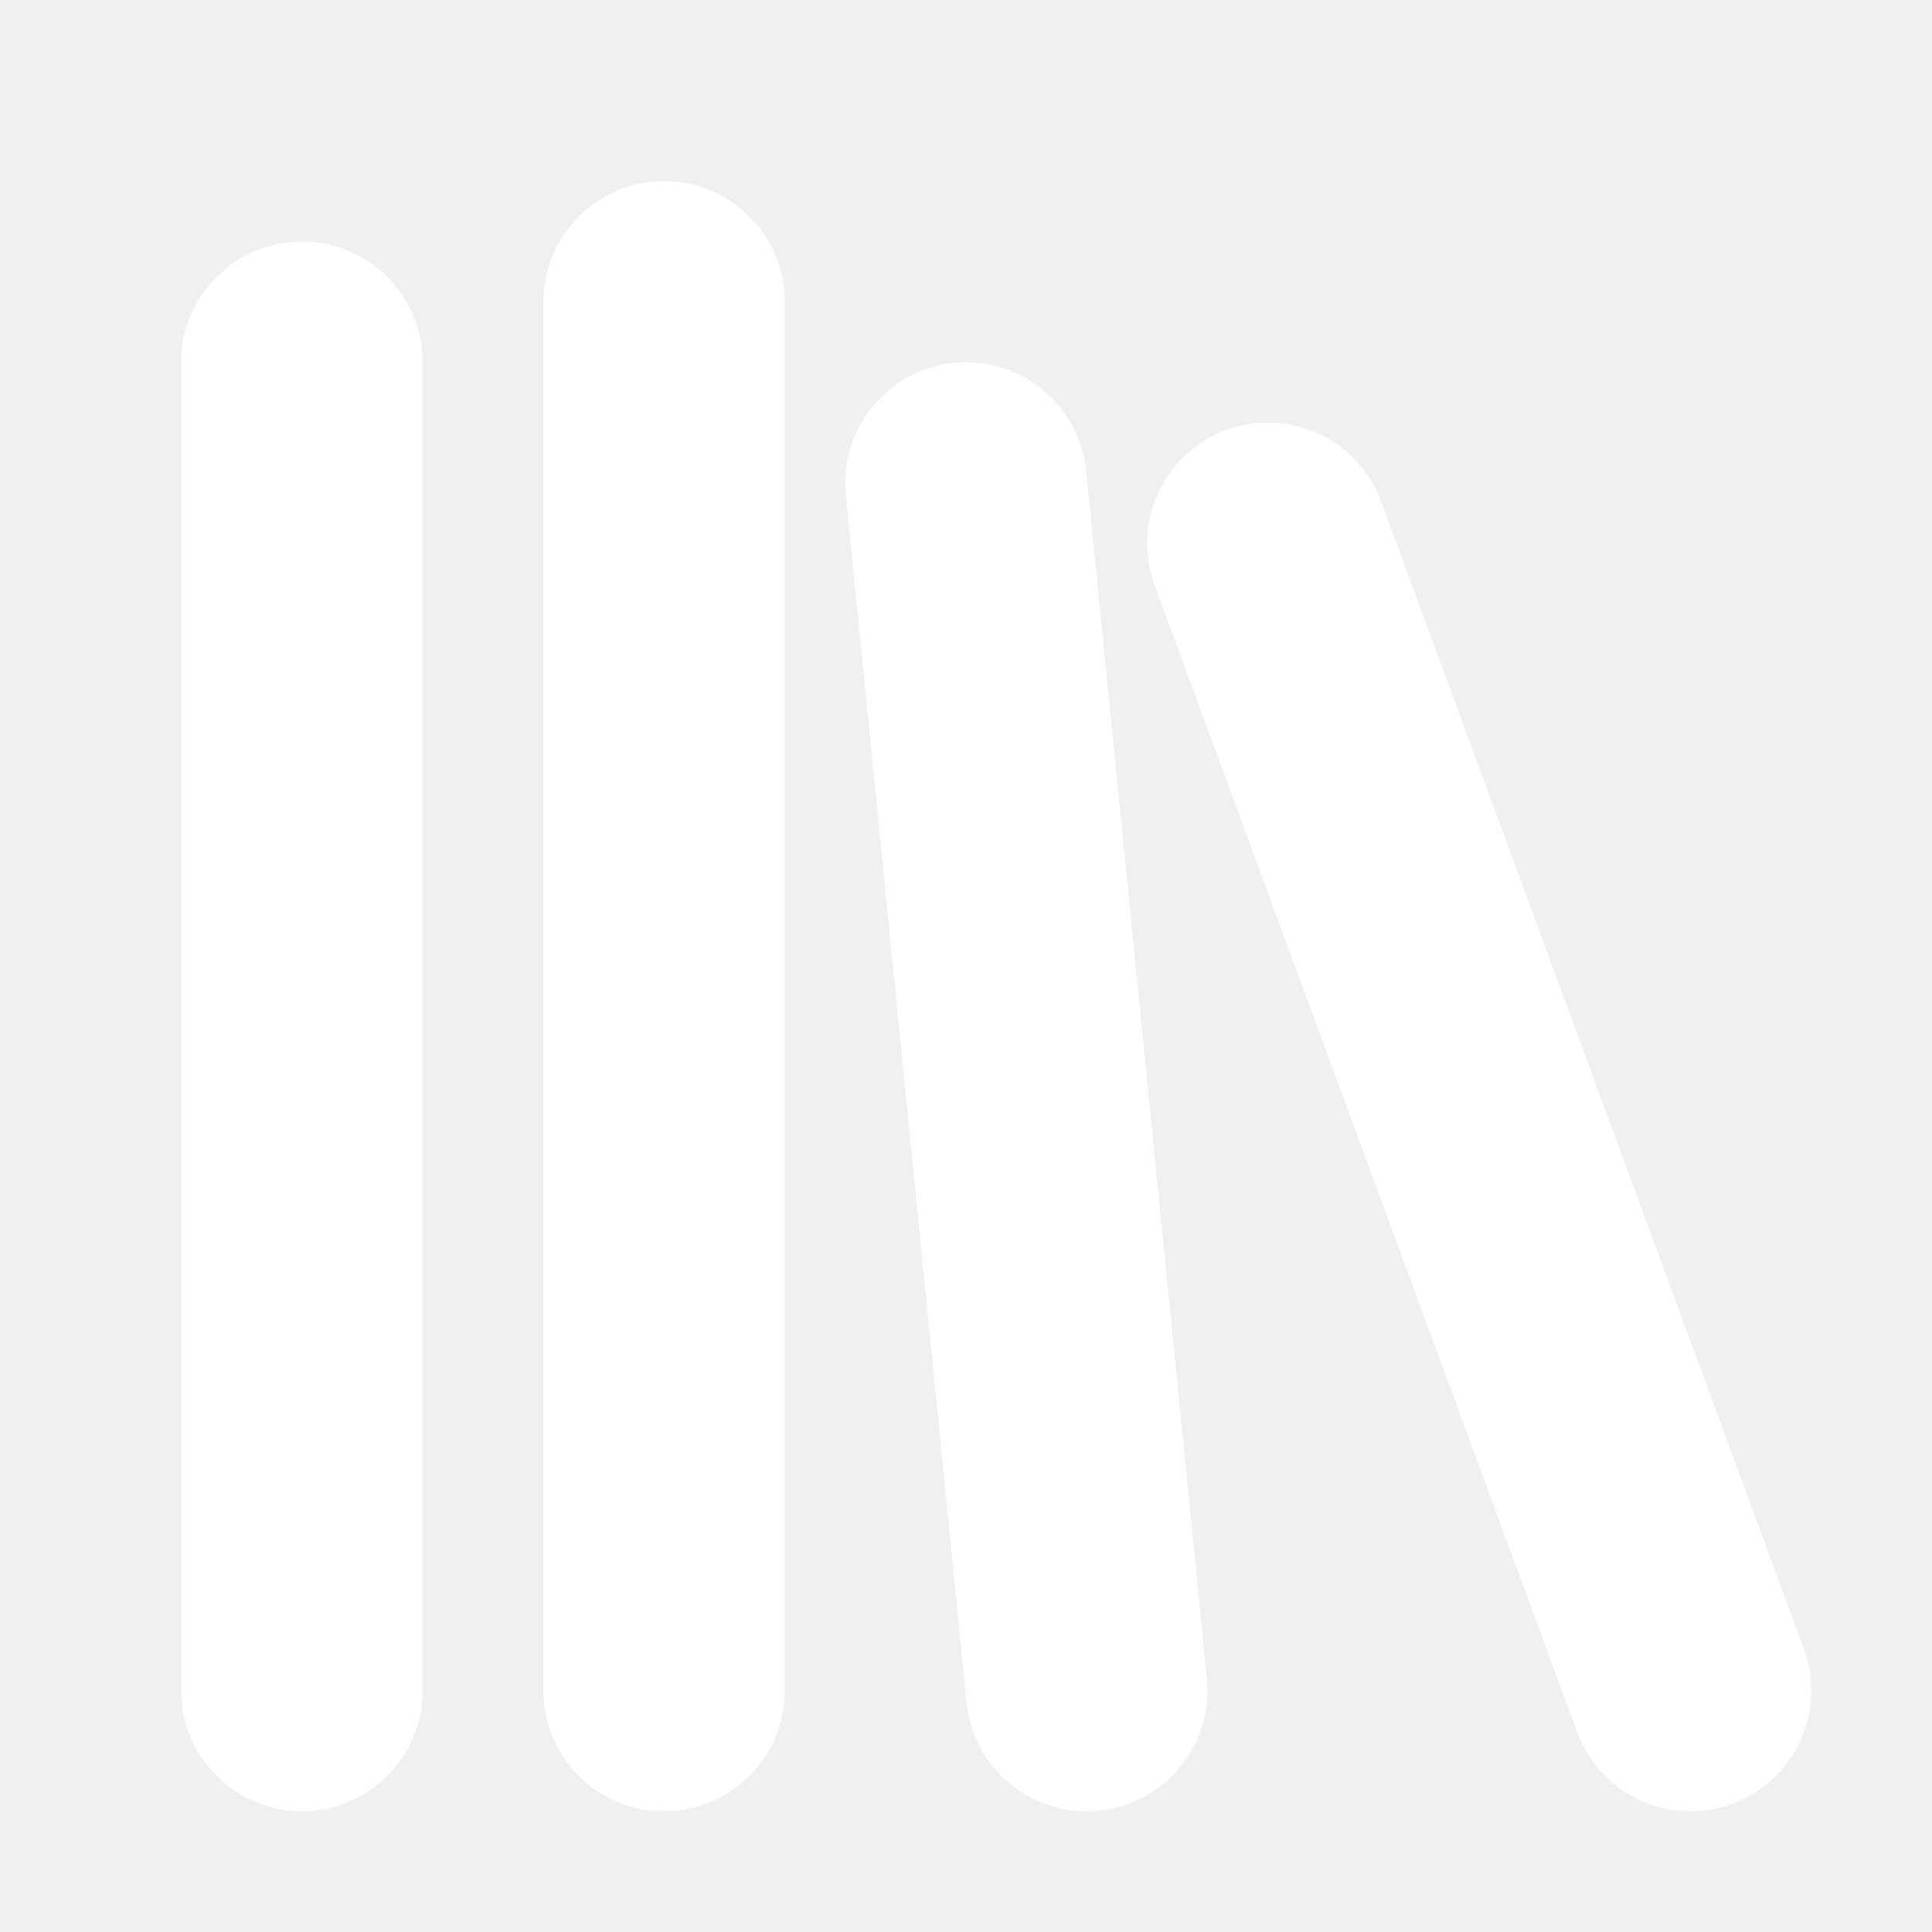
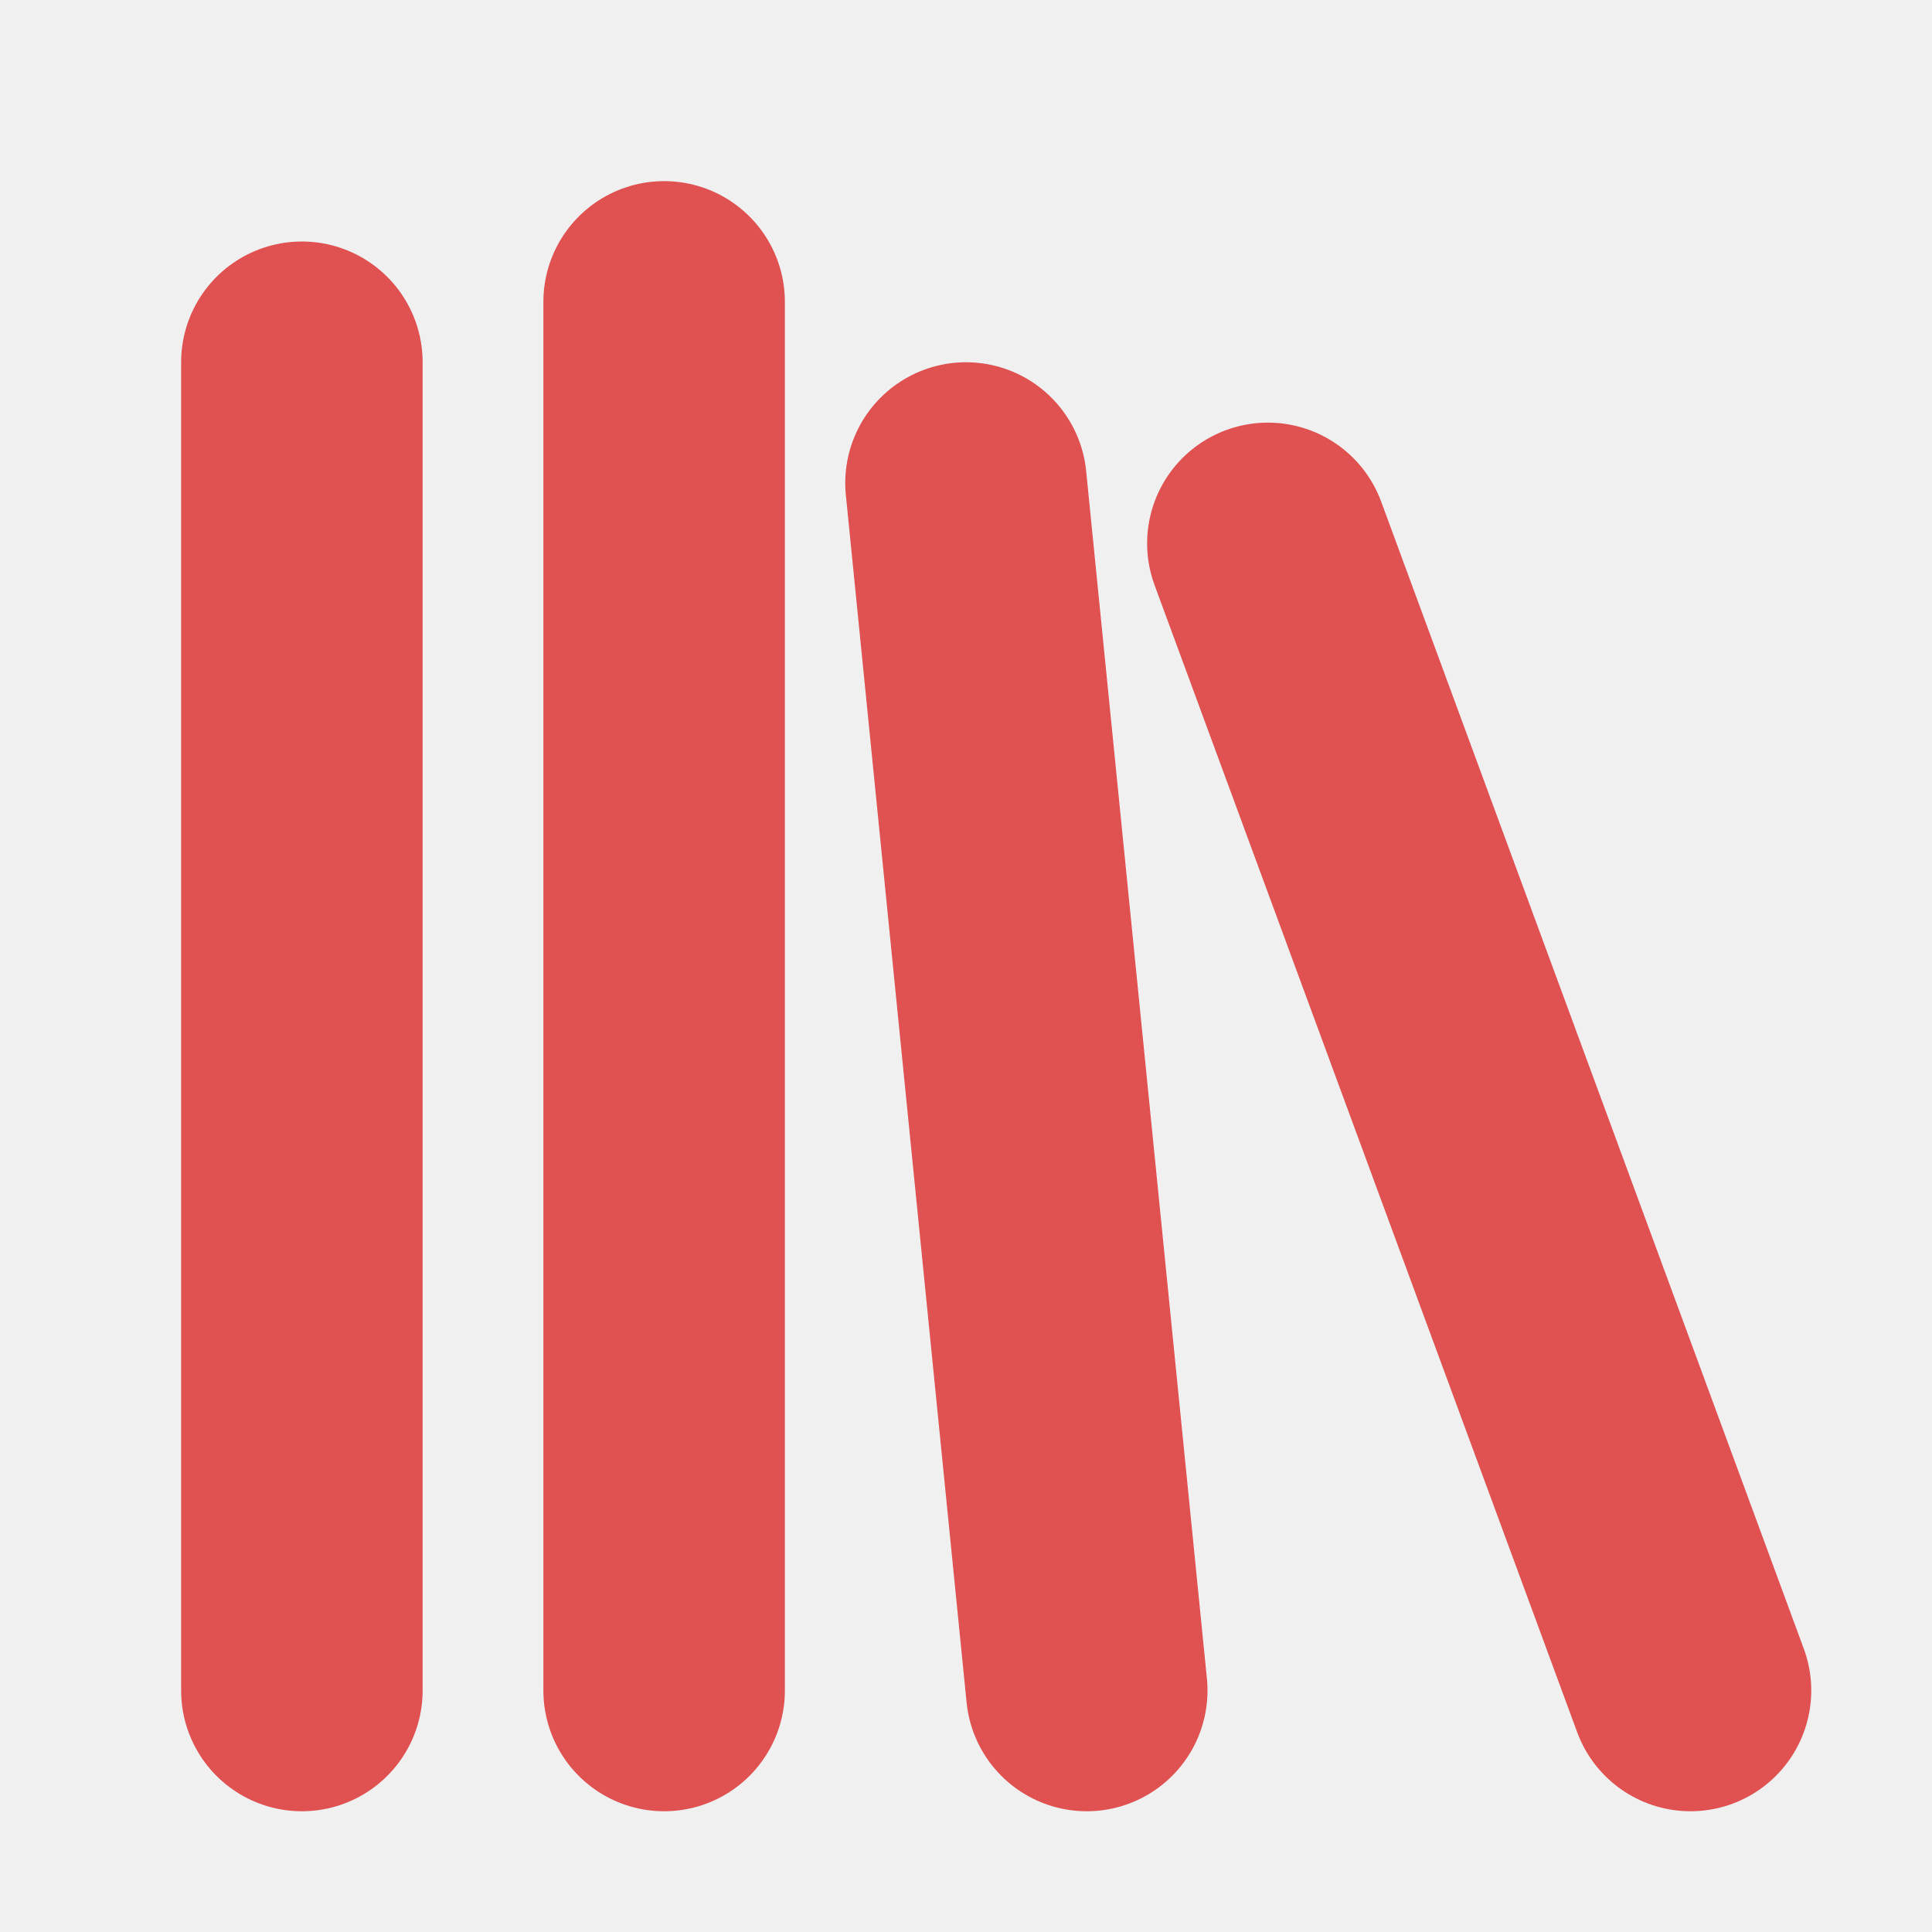
- <svg xmlns="http://www.w3.org/2000/svg" width="64" height="64" viewBox="0 0 32 32" fill="none" stroke="white" stroke-linecap="round" stroke-linejoin="round">
+ <svg xmlns="http://www.w3.org/2000/svg" width="64" height="64" viewBox="0 0 32 32" fill="none" stroke="hsl(360, 70%, 60%)" stroke-linecap="round" stroke-linejoin="round">
  <path d="M5 28L5 6" stroke-width="4" />
  <path d="M11 28L11 5" stroke-width="4" />
  <path d="M18 28L16 8" stroke-width="4" />
  <path d="M28 28L21 9" stroke-width="4" />
</svg>
